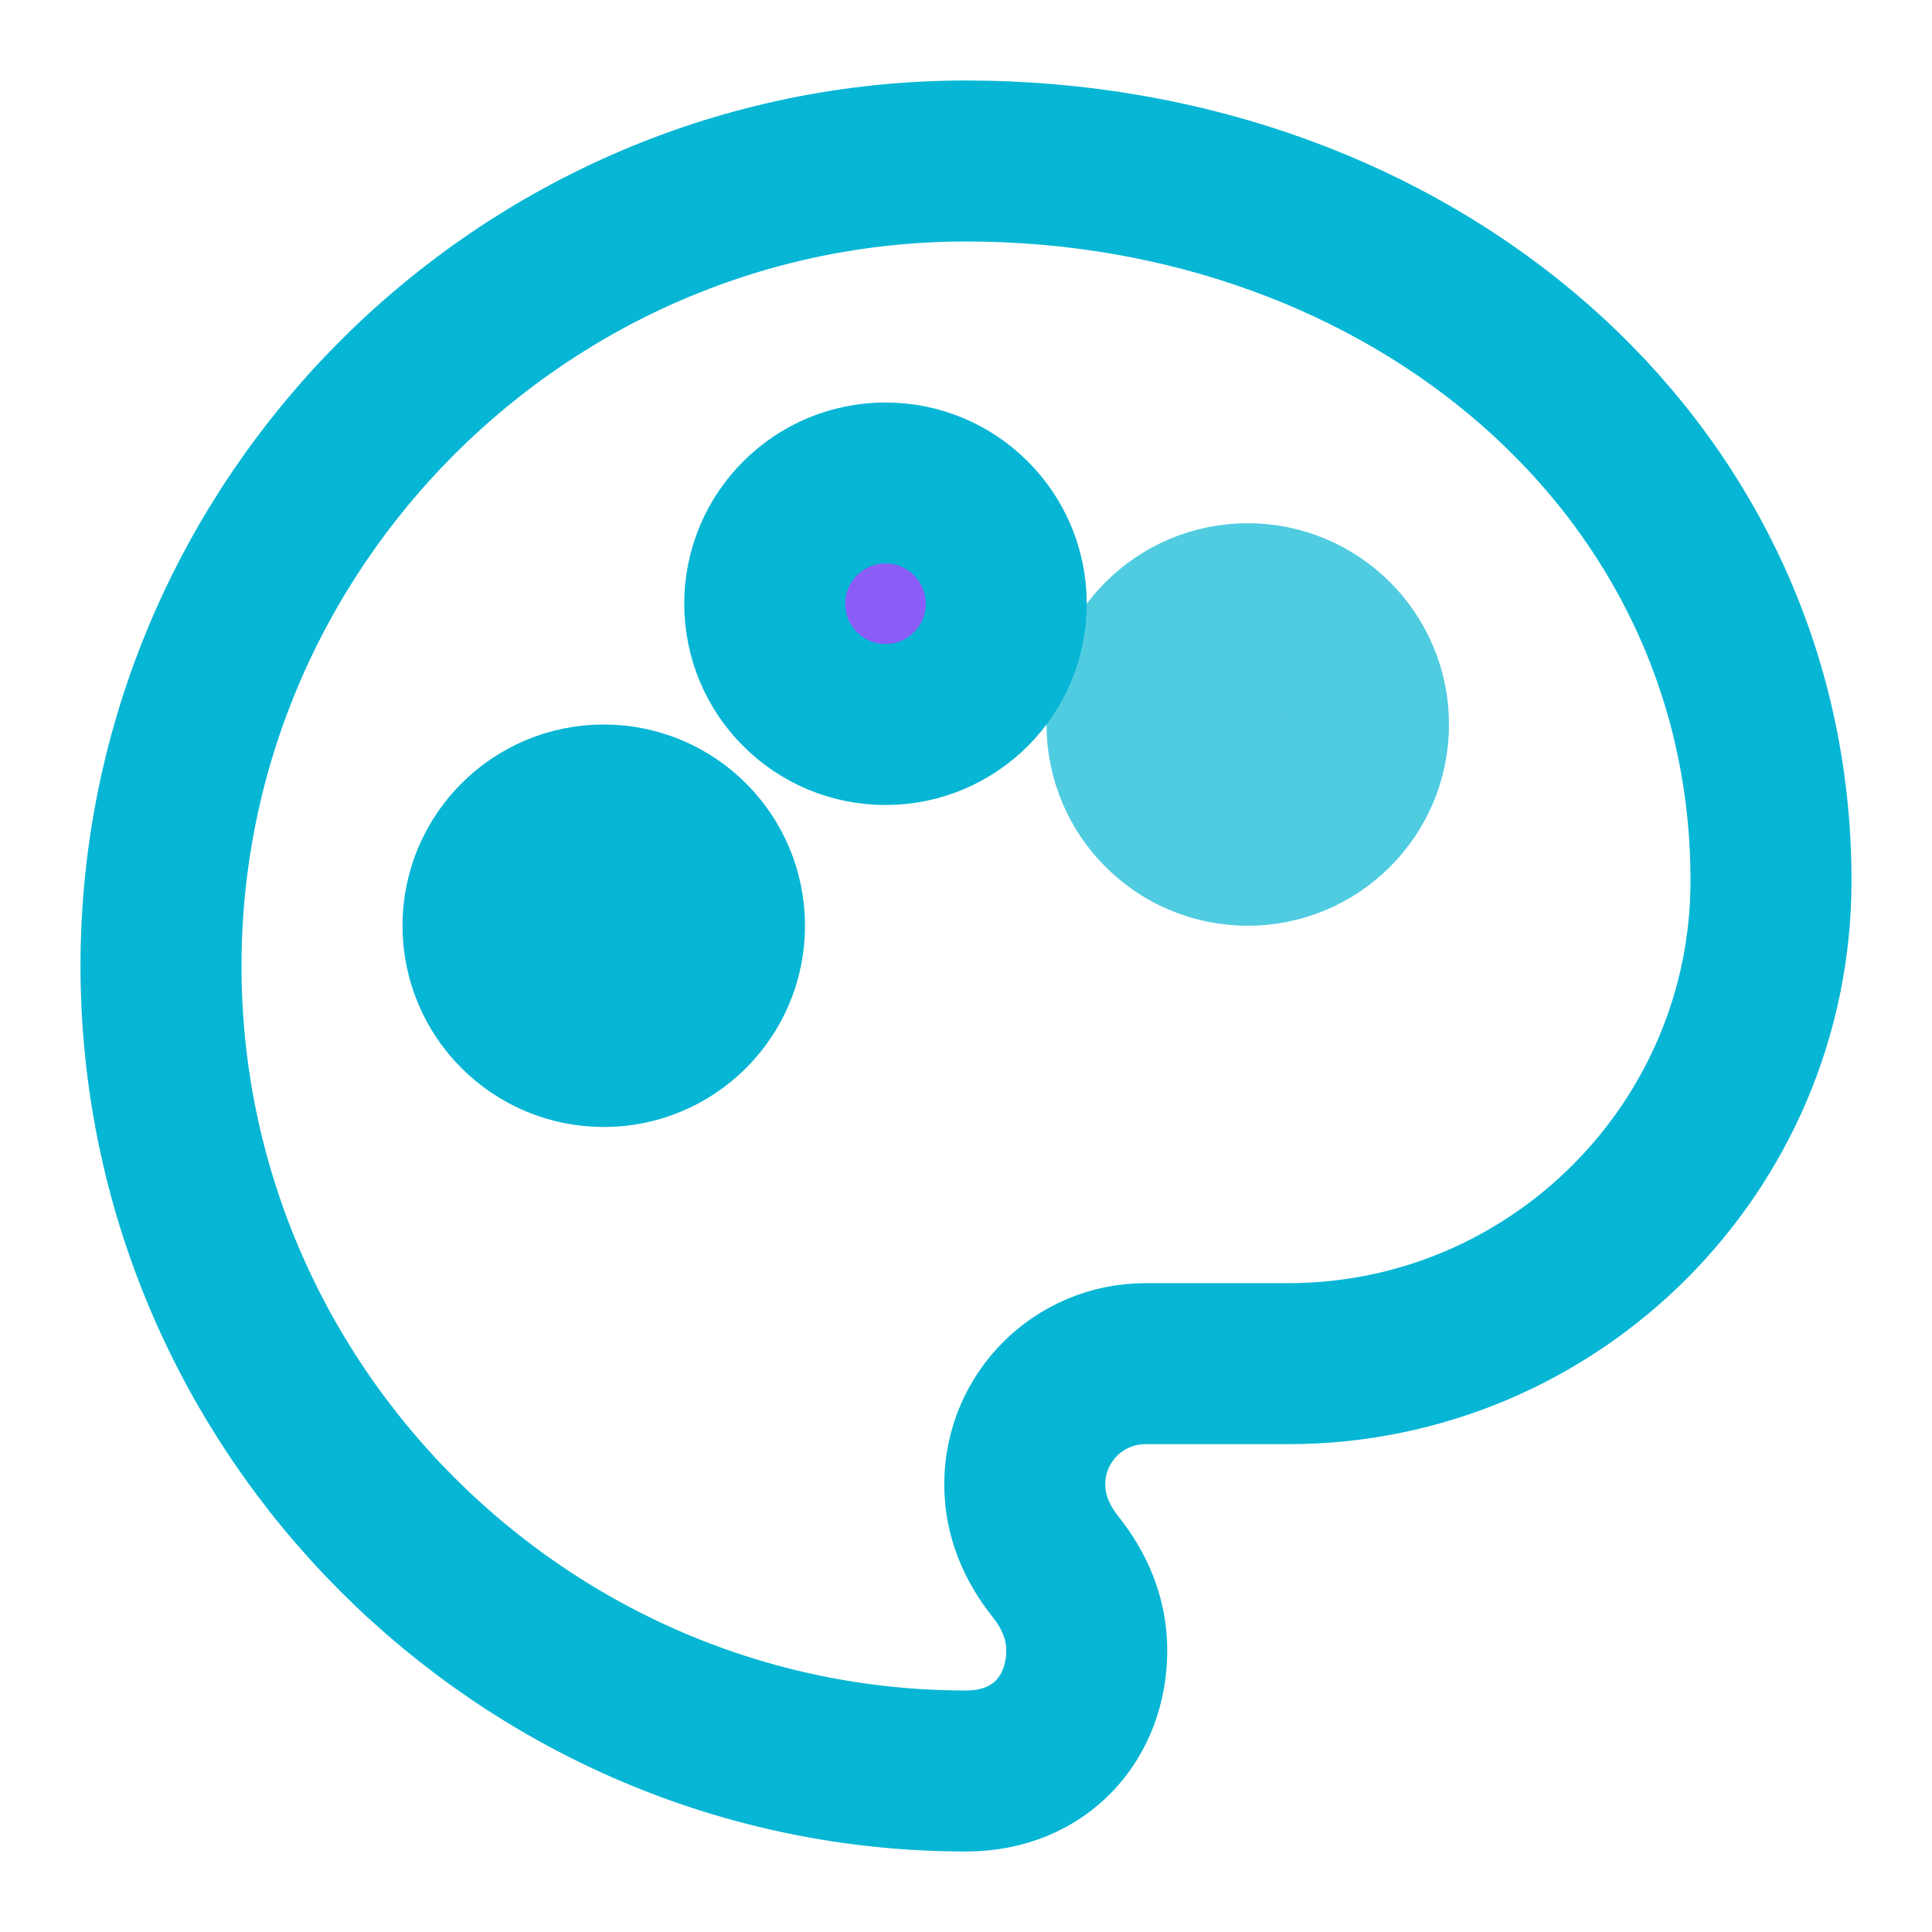
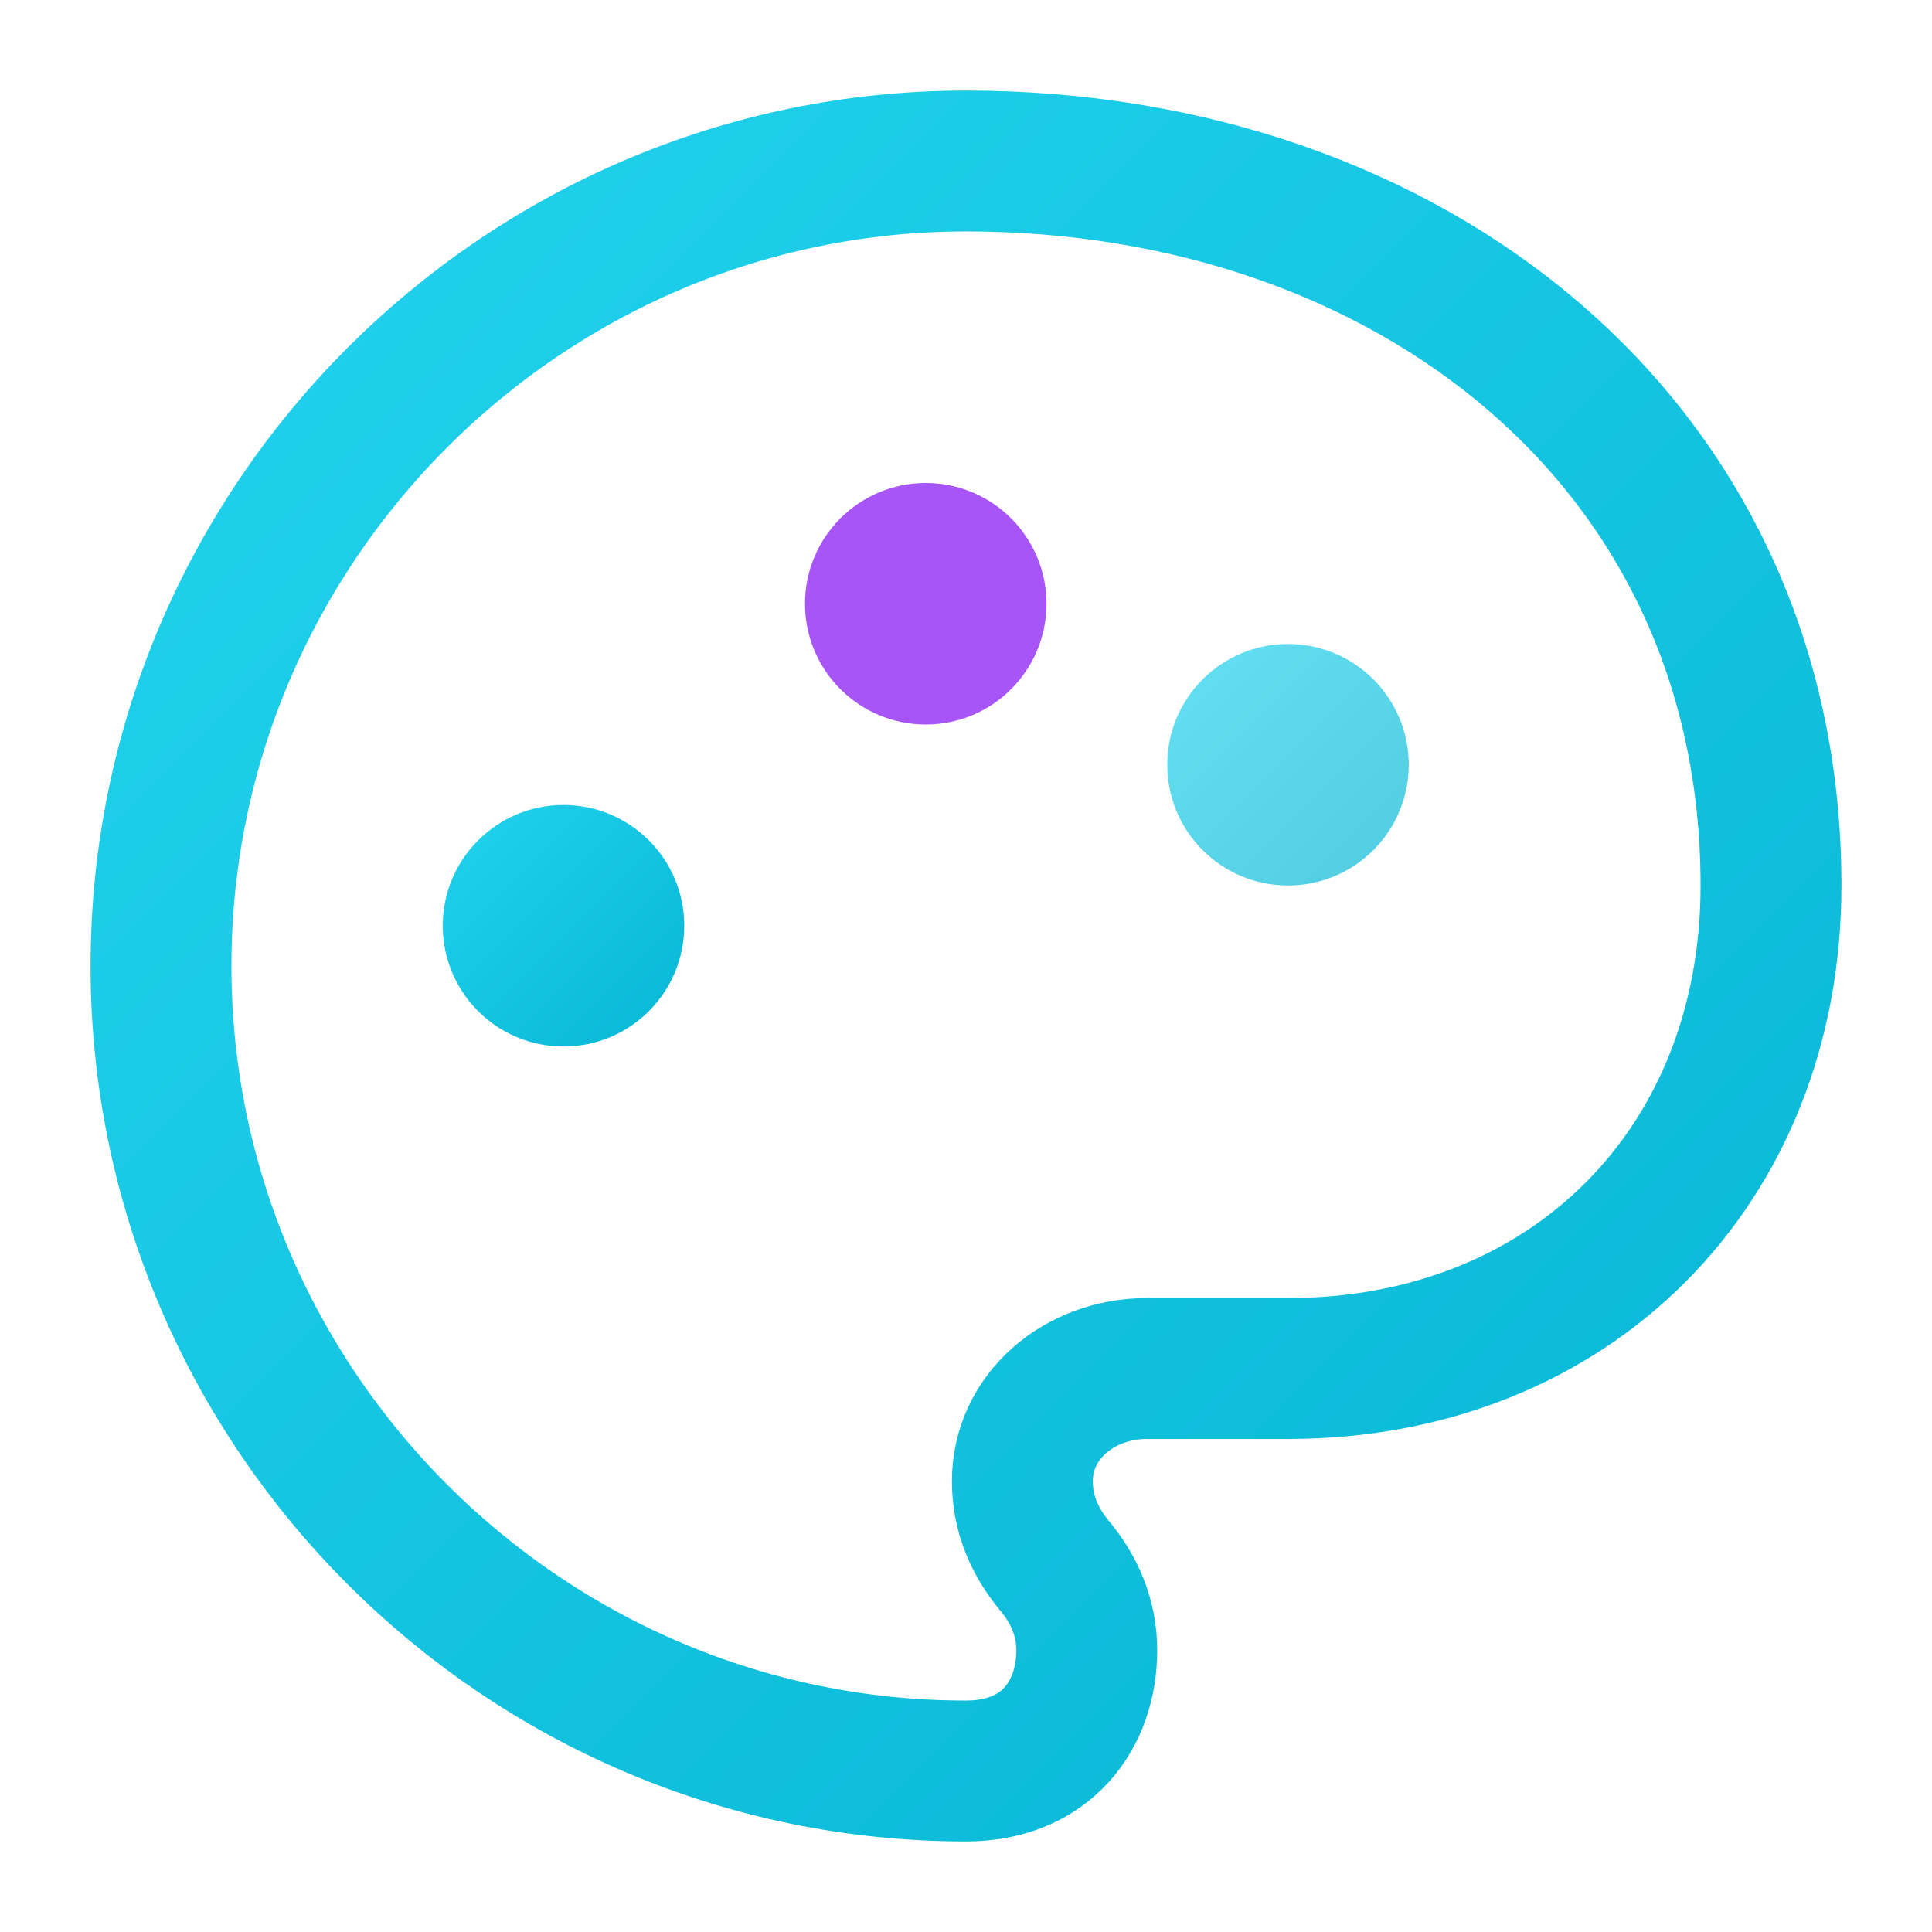
- <svg xmlns="http://www.w3.org/2000/svg" viewBox="0 0 24 24" fill="none" stroke="#06b6d4" stroke-width="2" stroke-linecap="round" stroke-linejoin="round">
-   <path d="M12 2C6.5 2 2 6.5 2 12s4.5 10 10 10c.93 0 1.5-.67 1.5-1.5 0-.39-.15-.74-.39-1.04-.23-.29-.38-.63-.38-1.02 0-.83.67-1.5 1.5-1.5H16c3.31 0 6-2.69 6-6 0-5.17-4.49-8.94-10-8.94z" />
-   <circle cx="7.5" cy="11.5" r="1.5" fill="#06b6d4" />
-   <circle cx="11" cy="7.5" r="1.5" fill="#8b5cf6" />
-   <circle cx="15.5" cy="9" r="1.5" fill="#06b6d4" opacity="0.7" />
+ <svg xmlns="http://www.w3.org/2000/svg" viewBox="0 0 24 24" fill="none">
+   <defs>
+     <linearGradient id="brandCyan" x1="0%" y1="0%" x2="100%" y2="100%">
+       <stop offset="0%" stop-color="#22d3ee" />
+       <stop offset="100%" stop-color="#06b6d4" />
+     </linearGradient>
+   </defs>
+   <path d="M 12 2            C 6.5 2 2 6.5 2 12            C 2 17.5 6.5 22 12 22            C 13 22 13.5 21.3 13.5 20.5            C 13.5 20.1 13.35 19.75 13.1 19.45            C 12.85 19.15 12.7 18.8 12.7 18.4            C 12.7 17.6 13.4 17 14.25 17            H 16            C 19.5 17 22 14.5 22 11            C 22 5.5 17.5 2 12 2 Z" stroke="url(#brandCyan)" stroke-width="1.75" stroke-linejoin="round" />
+   <circle cx="7" cy="11.5" r="1.5" fill="url(#brandCyan)" />
+   <circle cx="11.5" cy="7.5" r="1.5" fill="#a855f7" />
+   <circle cx="16" cy="9.5" r="1.5" fill="url(#brandCyan)" opacity="0.7" />
</svg>
